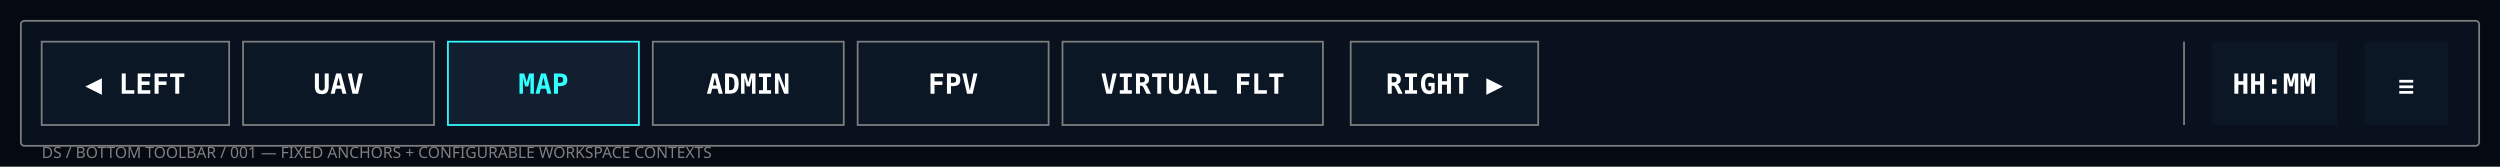
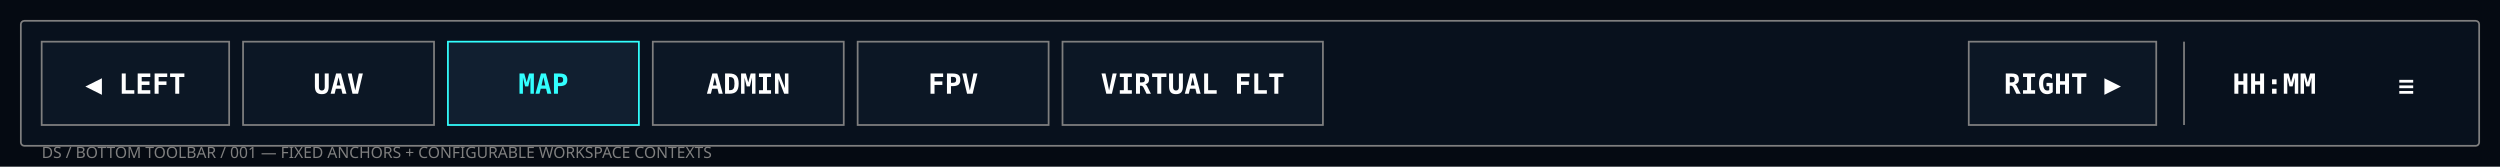
<svg xmlns="http://www.w3.org/2000/svg" width="1440" height="96" viewBox="0 0 1440 96">
  <rect width="1440" height="96" fill="#050A12" />
  <rect x="12" y="12" width="1416" height="72" rx="2" fill="#08111D" stroke="#7F7F7F" stroke-width="1" />
  <g font-family="B612 Mono, monospace" font-size="16" font-weight="700">
    <rect x="24" y="24" width="108" height="48" fill="#0C1725" stroke="#7F7F7F" />
    <text x="78" y="54" fill="#FFFFFF" text-anchor="middle">◀ LEFT</text>
    <rect x="140" y="24" width="110" height="48" fill="#0C1725" stroke="#7F7F7F" />
    <text x="195" y="54" fill="#FFFFFF" text-anchor="middle">UAV</text>
    <rect x="258" y="24" width="110" height="48" fill="#111F30" stroke="#32FFFF" />
    <text x="313" y="54" fill="#32FFFF" text-anchor="middle">MAP</text>
    <rect x="376" y="24" width="110" height="48" fill="#0C1725" stroke="#7F7F7F" />
    <text x="431" y="54" fill="#FFFFFF" text-anchor="middle">ADMIN</text>
    <rect x="494" y="24" width="110" height="48" fill="#0C1725" stroke="#7F7F7F" />
    <text x="549" y="54" fill="#FFFFFF" text-anchor="middle">FPV</text>
    <rect x="612" y="24" width="150" height="48" fill="#0C1725" stroke="#7F7F7F" />
    <text x="687" y="54" fill="#FFFFFF" text-anchor="middle">VIRTUAL FLT</text>
-     <rect x="778" y="24" width="108" height="48" fill="#0C1725" stroke="#7F7F7F" />
-     <text x="832" y="54" fill="#FFFFFF" text-anchor="middle">RIGHT ▶</text>
+     <rect x="1134" y="24" width="108" height="48" fill="#0C1725" stroke="#7F7F7F" />
+     <text x="1188" y="54" fill="#FFFFFF" text-anchor="middle">RIGHT ▶</text>
    <line x1="1258" y1="24" x2="1258" y2="72" stroke="#7F7F7F" />
-     <rect x="1274" y="24" width="72" height="48" fill="#0C1725" />
+     <rect x="1274" y="24" width="72" height="48" fill="none" />
    <text x="1310" y="54" fill="#FFFFFF" text-anchor="middle">HH:MM</text>
-     <rect x="1362" y="24" width="48" height="48" fill="#0C1725" />
+     <rect x="1362" y="24" width="48" height="48" fill="none" />
    <text x="1386" y="54" fill="#FFFFFF" text-anchor="middle">☰</text>
  </g>
  <text x="24" y="91" fill="#7F7F7F" font-family="IBM Plex Sans Condensed, sans-serif" font-size="9">DS / BOTTOM TOOLBAR / 001 — FIXED ANCHORS + CONFIGURABLE WORKSPACE CONTEXTS</text>
</svg>
